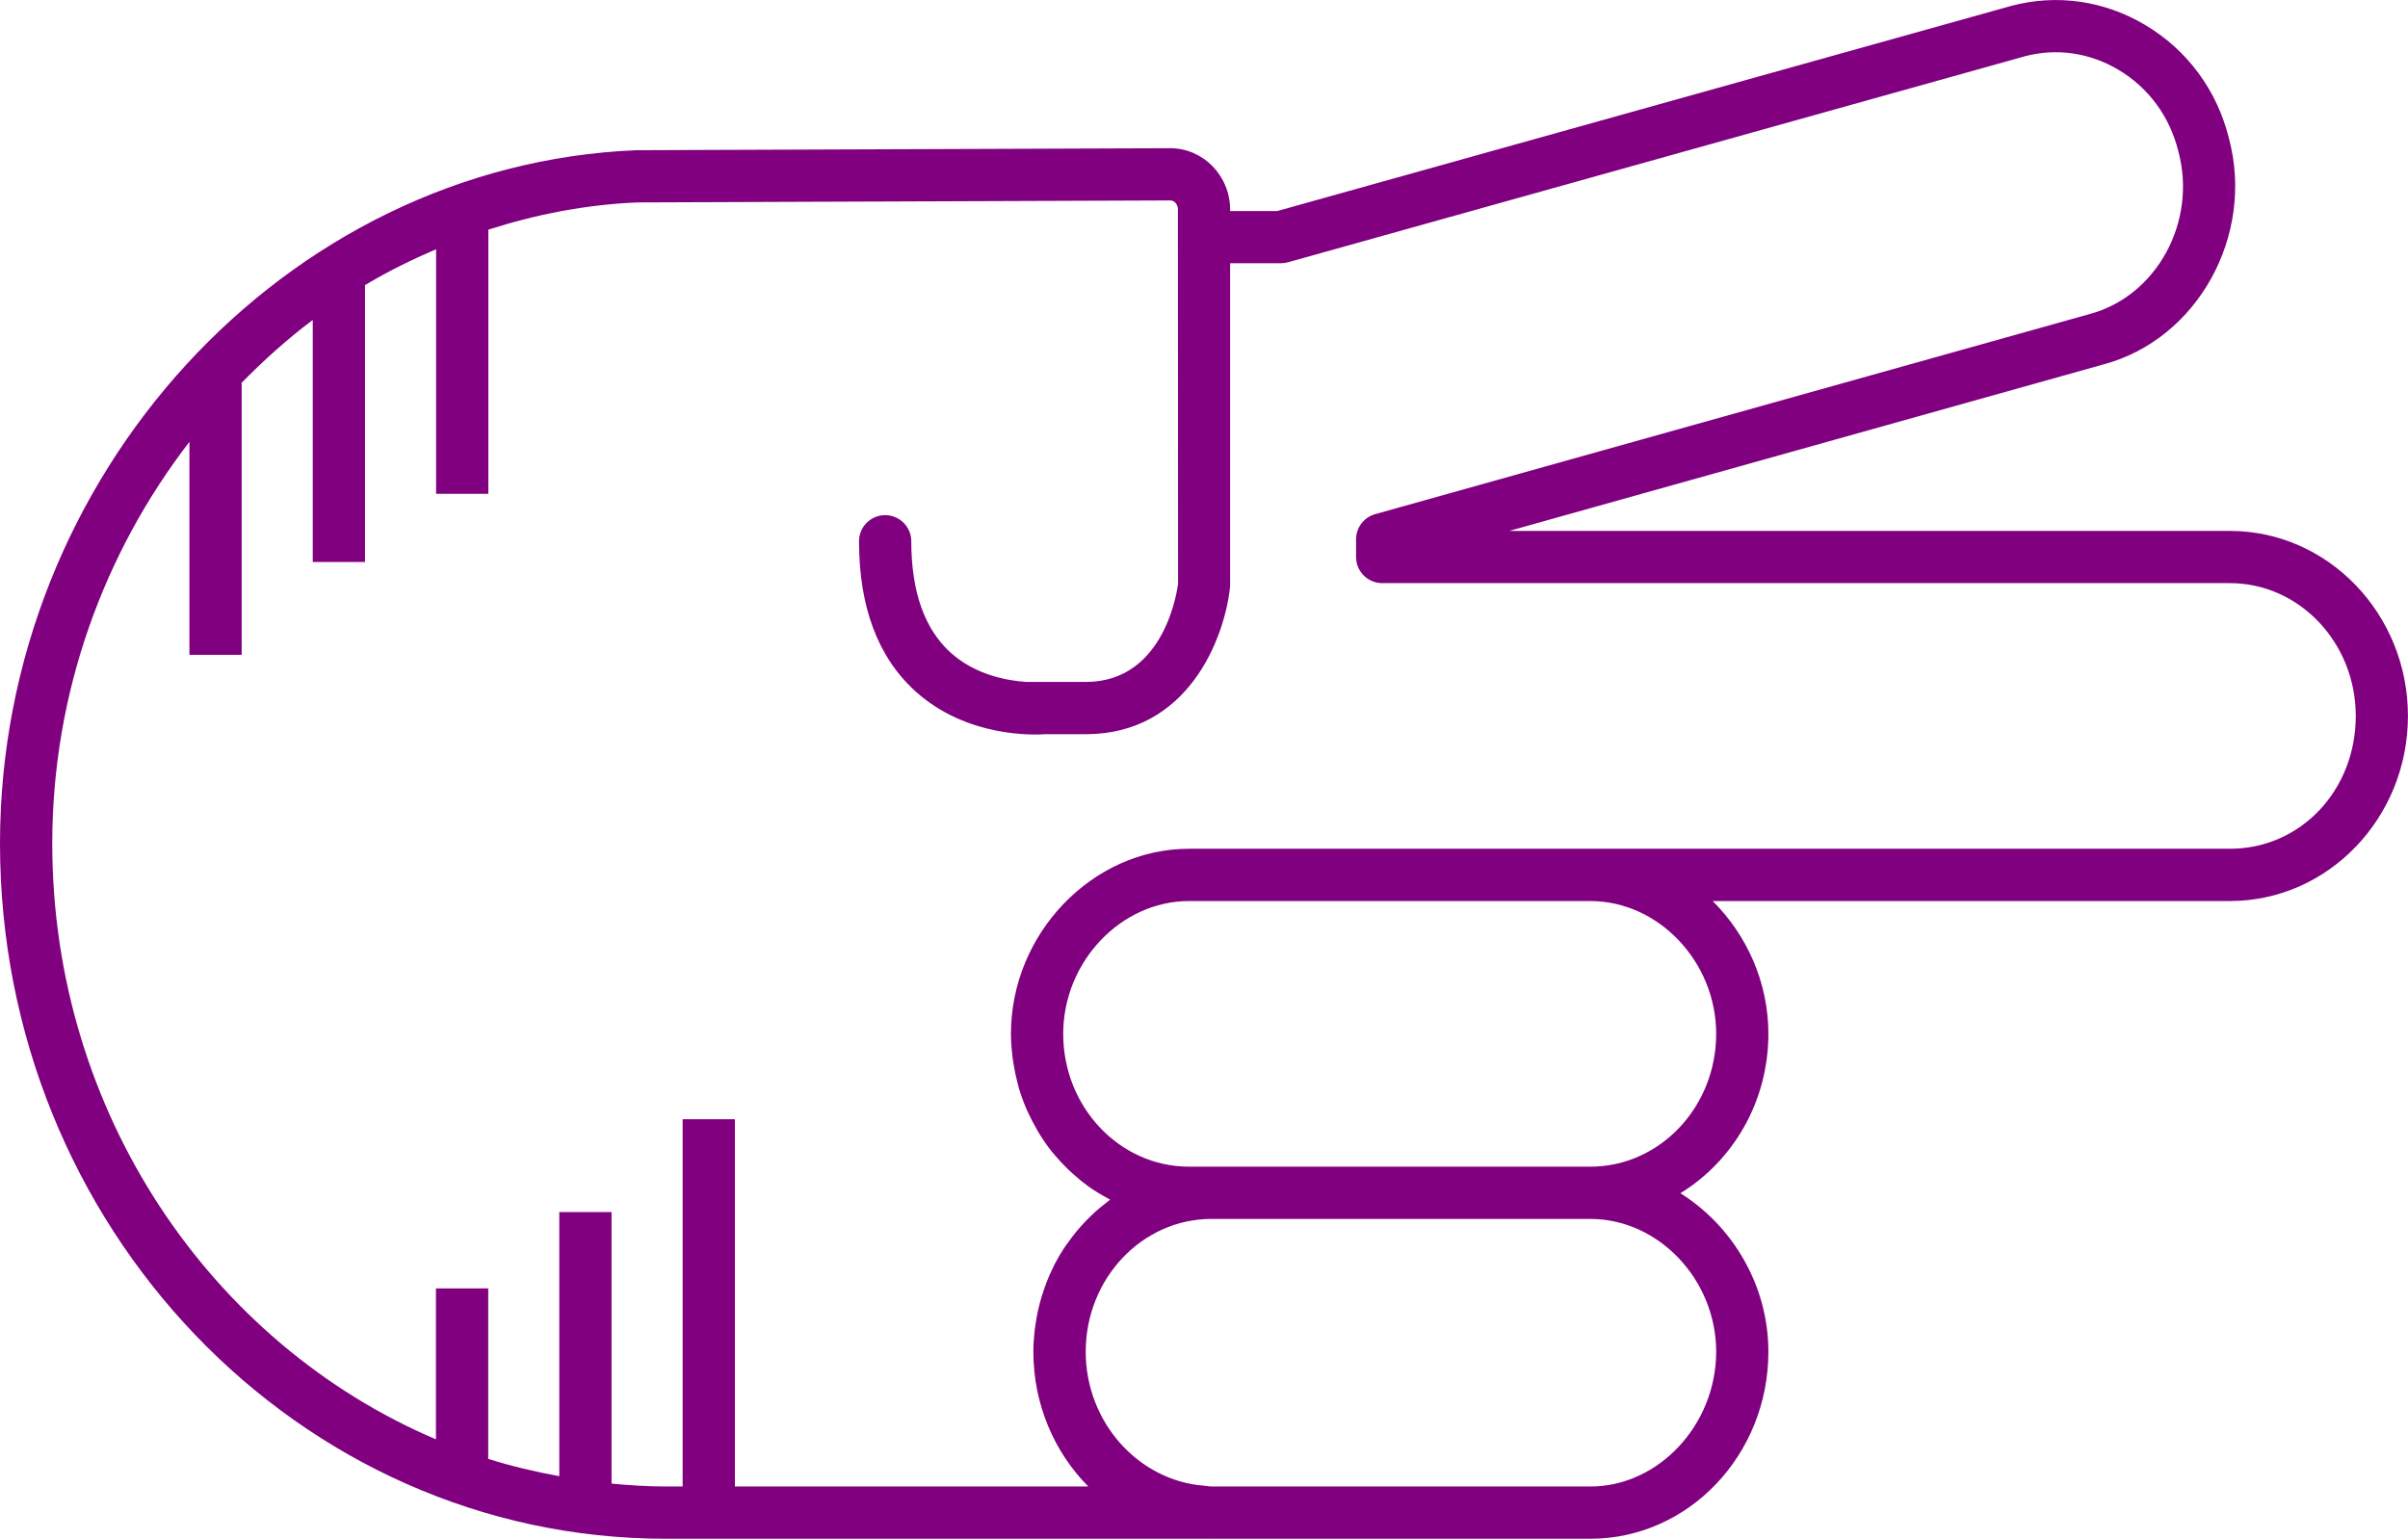
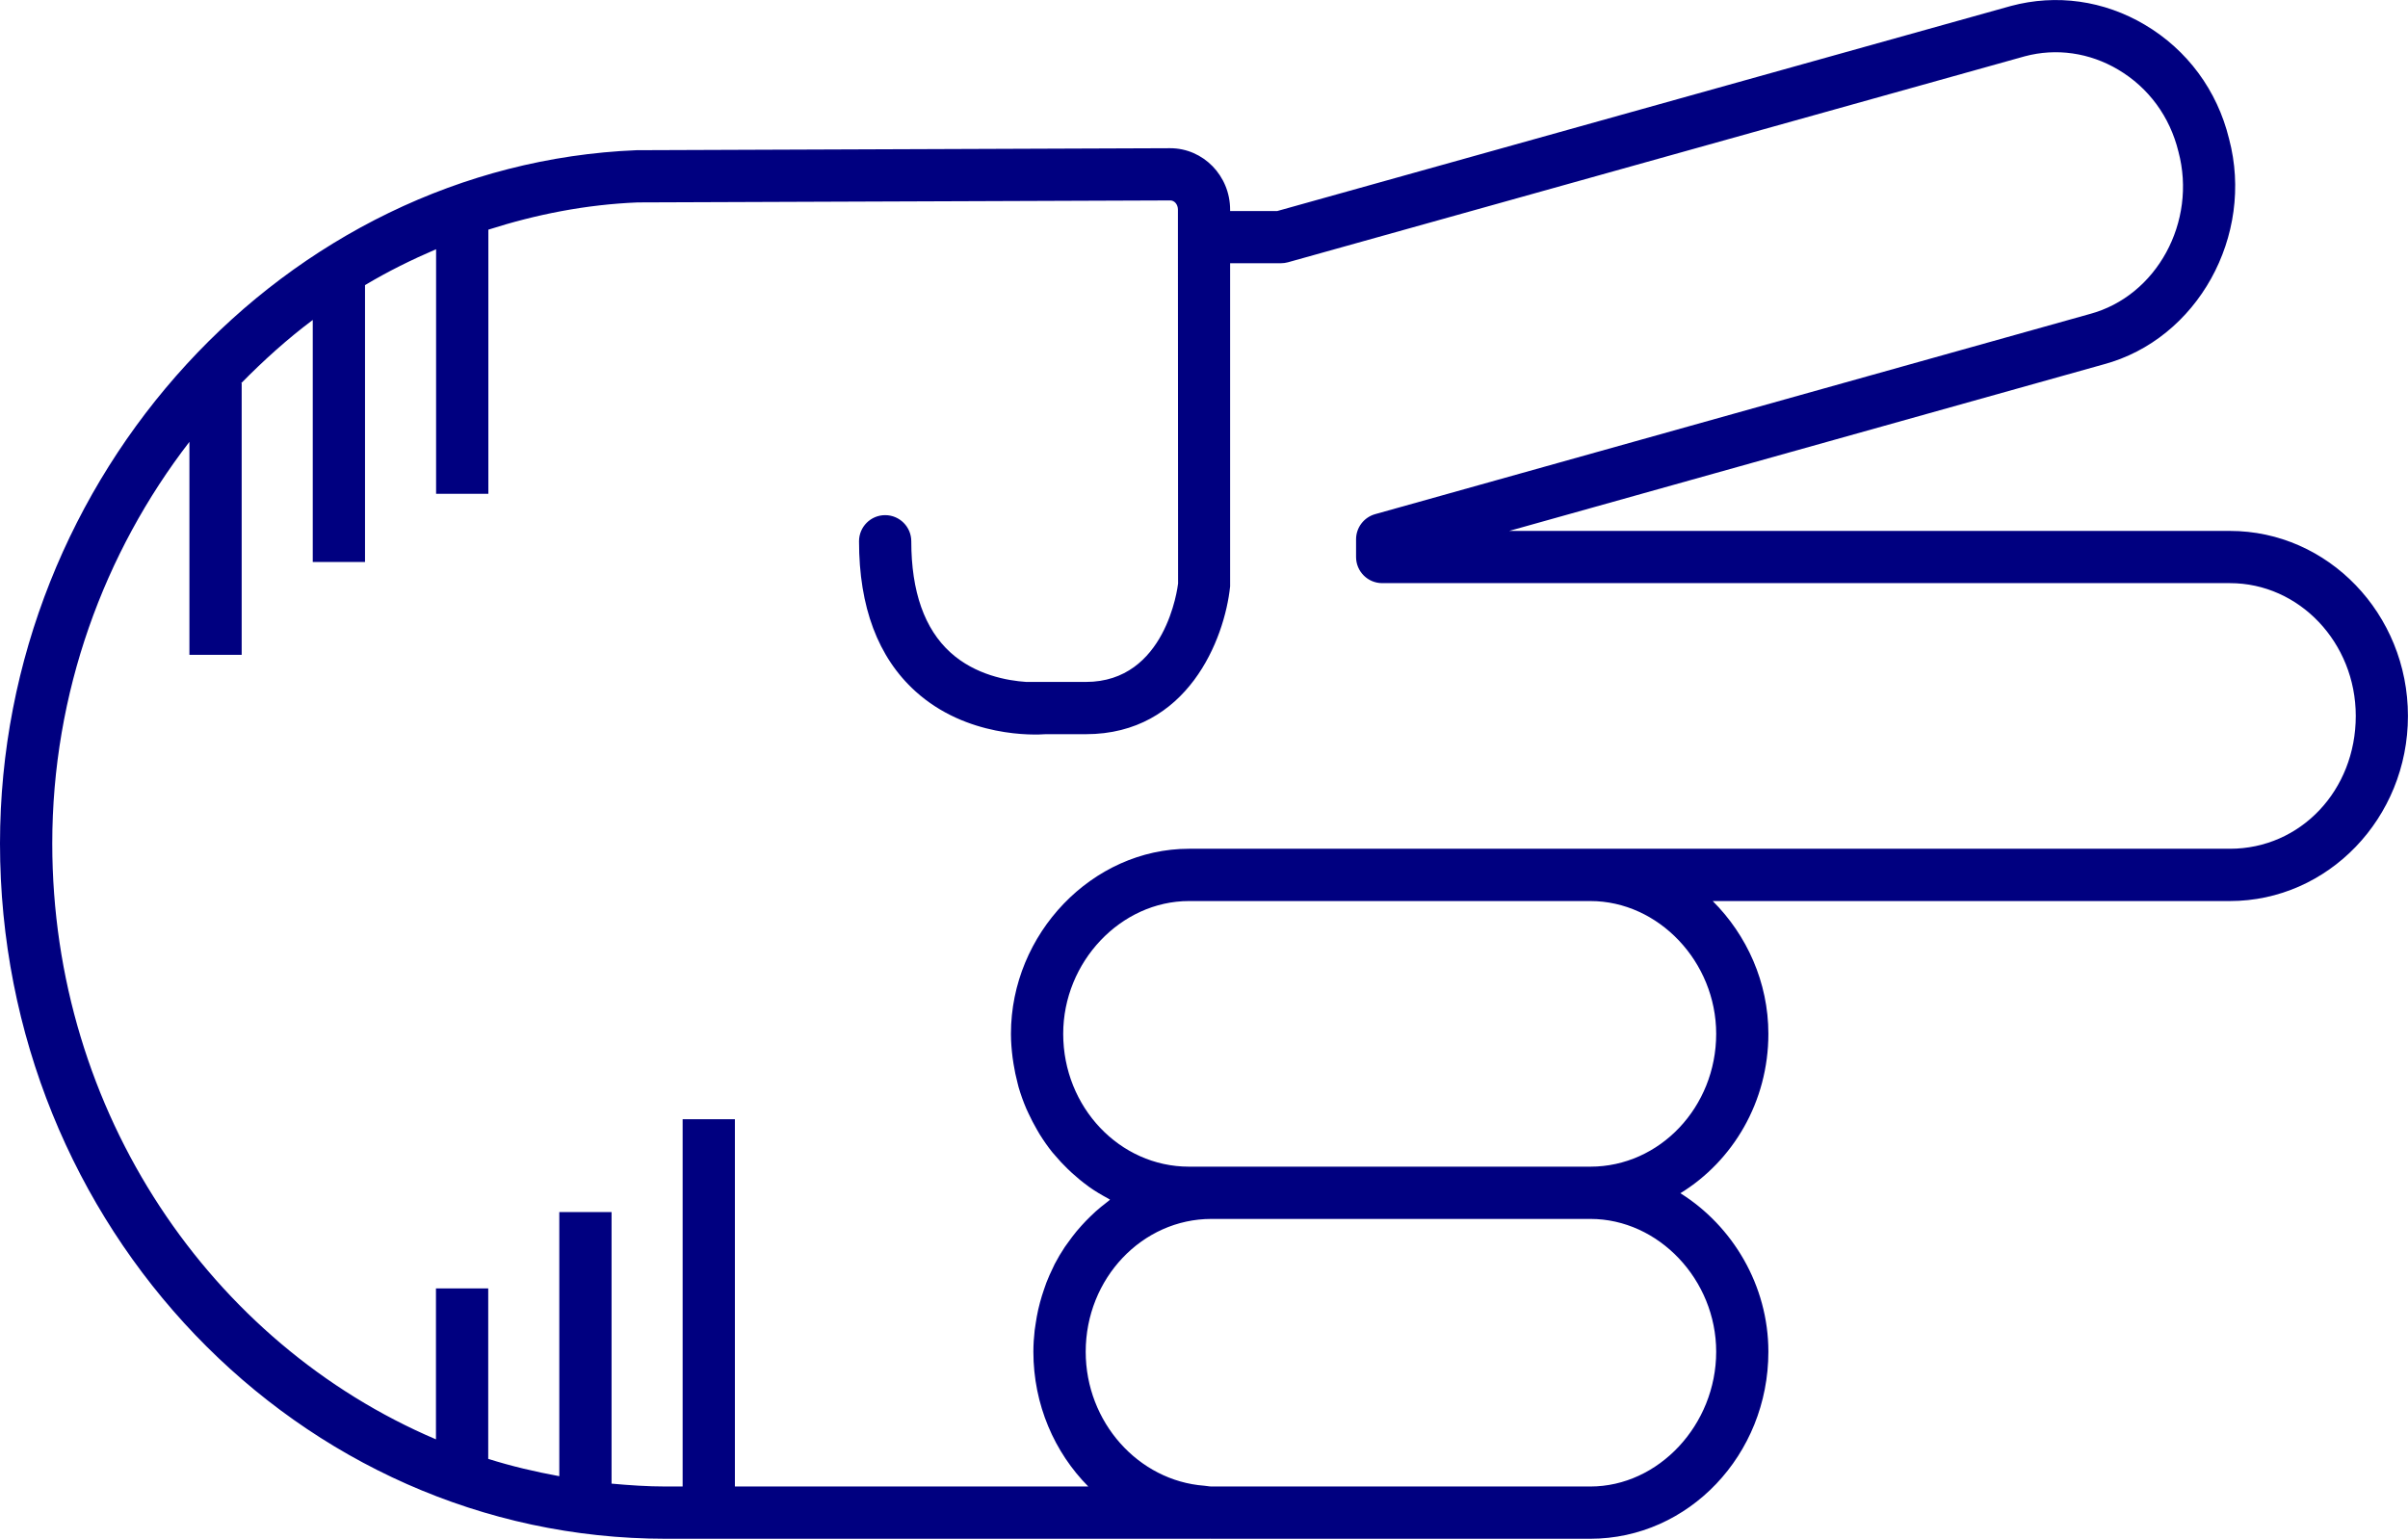
- <svg xmlns="http://www.w3.org/2000/svg" version="1.1" x="0px" y="0px" viewBox="0 0 73.721 47.115" overflow="scroll" xml:space="preserve" id="svg22" width="73.721" height="47.115" style="overflow:scroll; fill:purple">
+ <svg xmlns="http://www.w3.org/2000/svg" version="1.1" x="0px" y="0px" viewBox="0 0 73.721 47.115" overflow="scroll" xml:space="preserve" id="svg22" width="73.721" height="47.115" style="overflow:scroll; fill:navy">
  <defs id="defs28" />
  <path d="m 39.105,6.461 -1.445,0 0,-0.041 c 0,-1.038 -0.822,-1.882 -1.836,-1.882 l -16.337,0.061 C 8.742,5.037 0,14.559 0,25.826 0,37.565 9.143,47.115 20.38,47.115 l 16.652,0 c 0.004,0 0.008,-0.002 0.012,-0.002 0.015,1.22e-4 0.03,0.002 0.045,0.002 l 11.599,0 c 3.006,0 5.451,-2.568 5.451,-5.727 0,-2.033 -1.097,-3.852 -2.694,-4.853 1.609,-0.986 2.694,-2.802 2.694,-4.88 0,-1.578 -0.662,-3.027 -1.704,-4.066 l 15.833,0 c 3.006,0 5.451,-2.542 5.451,-5.667 0,-3.124 -2.445,-5.666 -5.451,-5.666 l -22.064,0 18.194,-5.098 c 2.878,-0.769 4.632,-3.943 3.844,-6.91 -0.362,-1.48 -1.278,-2.721 -2.578,-3.49 -1.254,-0.743 -2.708,-0.948 -4.1,-0.575 L 39.105,6.461 Z M 52.541,41.388 c 0,2.237 -1.764,4.127 -3.852,4.127 l -11.599,0 c -0.076,0 -0.147,-0.019 -0.222,-0.024 -2.015,-0.152 -3.629,-1.944 -3.629,-4.103 0,-2.242 1.728,-4.066 3.851,-4.066 l 11.599,0 c 2.088,0 3.852,1.862 3.852,4.066 z m 0,-9.733 c 0,2.242 -1.728,4.067 -3.852,4.067 l -11.599,0 -0.689,0 c -2.124,0 -3.851,-1.825 -3.851,-4.067 0,-2.204 1.764,-4.066 3.851,-4.066 l 12.288,0 c 2.088,0 3.852,1.862 3.852,4.066 z M 64.851,2.134 c 0.926,0.549 1.579,1.434 1.842,2.51 0.573,2.146 -0.666,4.423 -2.716,4.971 L 42.1,15.743 c -0.345,0.097 -0.584,0.412 -0.584,0.771 l 0,0.541 c 0,0.441 0.358,0.8 0.8,0.8 l 25.954,0 c 2.124,0 3.852,1.824 3.852,4.066 0,2.28 -1.692,4.067 -3.852,4.067 l -19.581,0 -12.288,0 c -2.955,0 -5.451,2.595 -5.451,5.666 0,0.248 0.021,0.491 0.051,0.731 0.008,0.065 0.018,0.129 0.029,0.194 0.031,0.197 0.072,0.39 0.122,0.58 0.011,0.042 0.019,0.086 0.032,0.128 0.065,0.224 0.144,0.442 0.234,0.654 0.022,0.051 0.047,0.1 0.07,0.151 0.078,0.168 0.163,0.332 0.255,0.491 0.029,0.05 0.057,0.1 0.087,0.149 0.12,0.192 0.249,0.378 0.39,0.553 0.023,0.028 0.048,0.054 0.071,0.081 0.124,0.148 0.255,0.289 0.393,0.422 0.045,0.044 0.09,0.087 0.137,0.129 0.154,0.14 0.313,0.272 0.481,0.393 0.015,0.011 0.029,0.024 0.044,0.034 0.182,0.129 0.374,0.242 0.571,0.348 0.023,0.012 0.044,0.029 0.067,0.041 -0.037,0.027 -0.07,0.059 -0.107,0.087 -0.114,0.087 -0.226,0.177 -0.333,0.273 -0.055,0.049 -0.107,0.1 -0.161,0.152 -0.095,0.091 -0.186,0.186 -0.274,0.284 -0.049,0.055 -0.098,0.109 -0.145,0.166 -0.092,0.111 -0.178,0.226 -0.262,0.344 -0.034,0.048 -0.071,0.094 -0.104,0.144 -0.112,0.169 -0.216,0.343 -0.31,0.524 -0.018,0.035 -0.032,0.072 -0.05,0.107 -0.074,0.149 -0.142,0.302 -0.203,0.459 -0.026,0.066 -0.047,0.133 -0.07,0.2 -0.046,0.133 -0.088,0.267 -0.125,0.404 -0.02,0.073 -0.038,0.146 -0.055,0.221 -0.032,0.143 -0.058,0.288 -0.079,0.435 -0.01,0.068 -0.022,0.134 -0.03,0.202 -0.024,0.215 -0.039,0.432 -0.039,0.653 0,1.621 0.647,3.084 1.681,4.127 l -10.819,0 0,-11.246 -1.6,0 0,11.246 -0.521,0 c -0.559,0 -1.108,-0.038 -1.655,-0.088 l 0,-8.315 -1.6,0 0,8.087 c -0.74,-0.136 -1.468,-0.306 -2.176,-0.53 l 0,-5.22 -1.6,0 0,4.622 C 6.47,41.146 1.6,34.076 1.6,25.826 c 0,-4.613 1.583,-8.906 4.199,-12.297 l 0,6.521 1.6,0 0,-8.316 -0.016,0 c 0.687,-0.698 1.412,-1.354 2.192,-1.937 l 0,7.41 1.6,0 0,-8.477 c 0.698,-0.418 1.428,-0.778 2.176,-1.099 l 0,7.488 1.6,0 0,-8.087 c 1.463,-0.468 2.99,-0.77 4.572,-0.834 l 16.305,-0.061 c 0.131,0 0.234,0.124 0.234,0.282 l 0,0.841 0.005,10.606 c -0.014,0.123 -0.375,3.014 -2.823,3.014 l -1.825,0 c -0.577,-0.038 -1.56,-0.212 -2.32,-0.901 -0.796,-0.721 -1.2,-1.867 -1.2,-3.406 0,-0.441 -0.358,-0.8 -0.8,-0.8 -0.442,0 -0.8,0.358 -0.8,0.8 0,2.01 0.58,3.555 1.725,4.592 1.57,1.423 3.643,1.341 3.988,1.315 l 1.231,0 c 3.112,0 4.248,-2.903 4.417,-4.524 l 0,-9.896 1.555,0 c 0.073,0 0.146,-0.01 0.215,-0.029 l 22.558,-6.307 c 0.964,-0.258 1.981,-0.113 2.862,0.409 z" id="path24" />
</svg>
